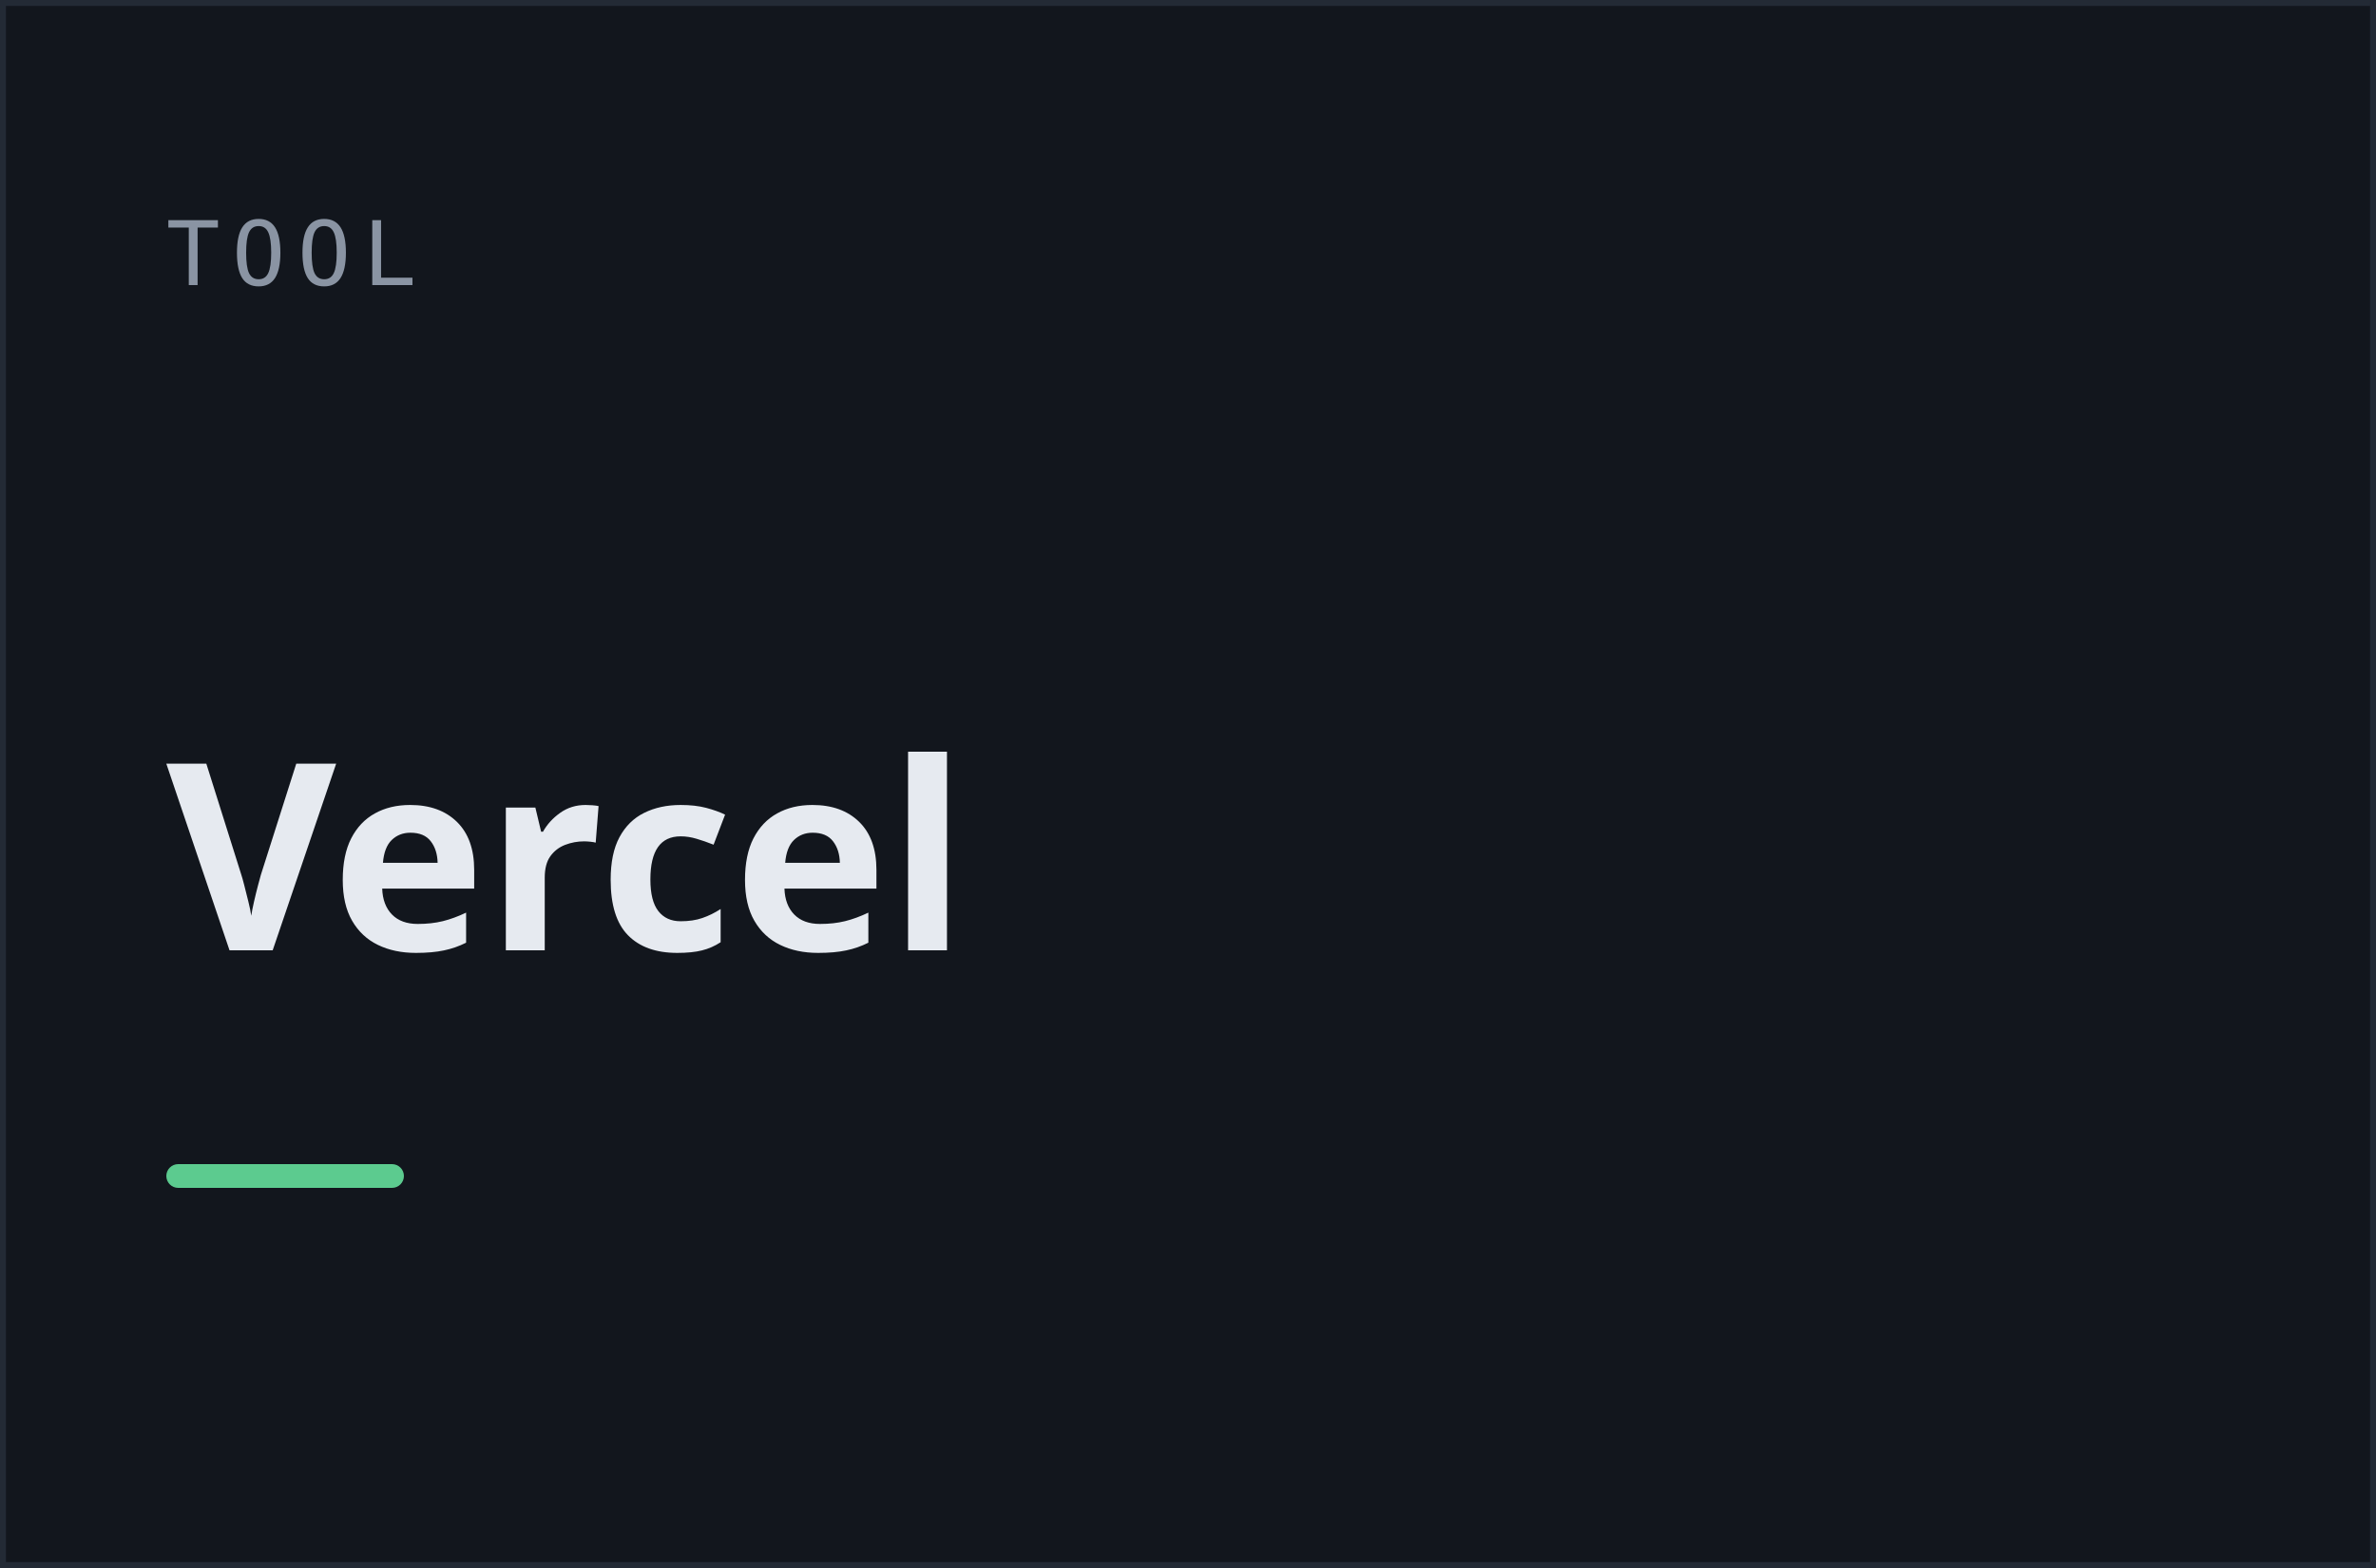
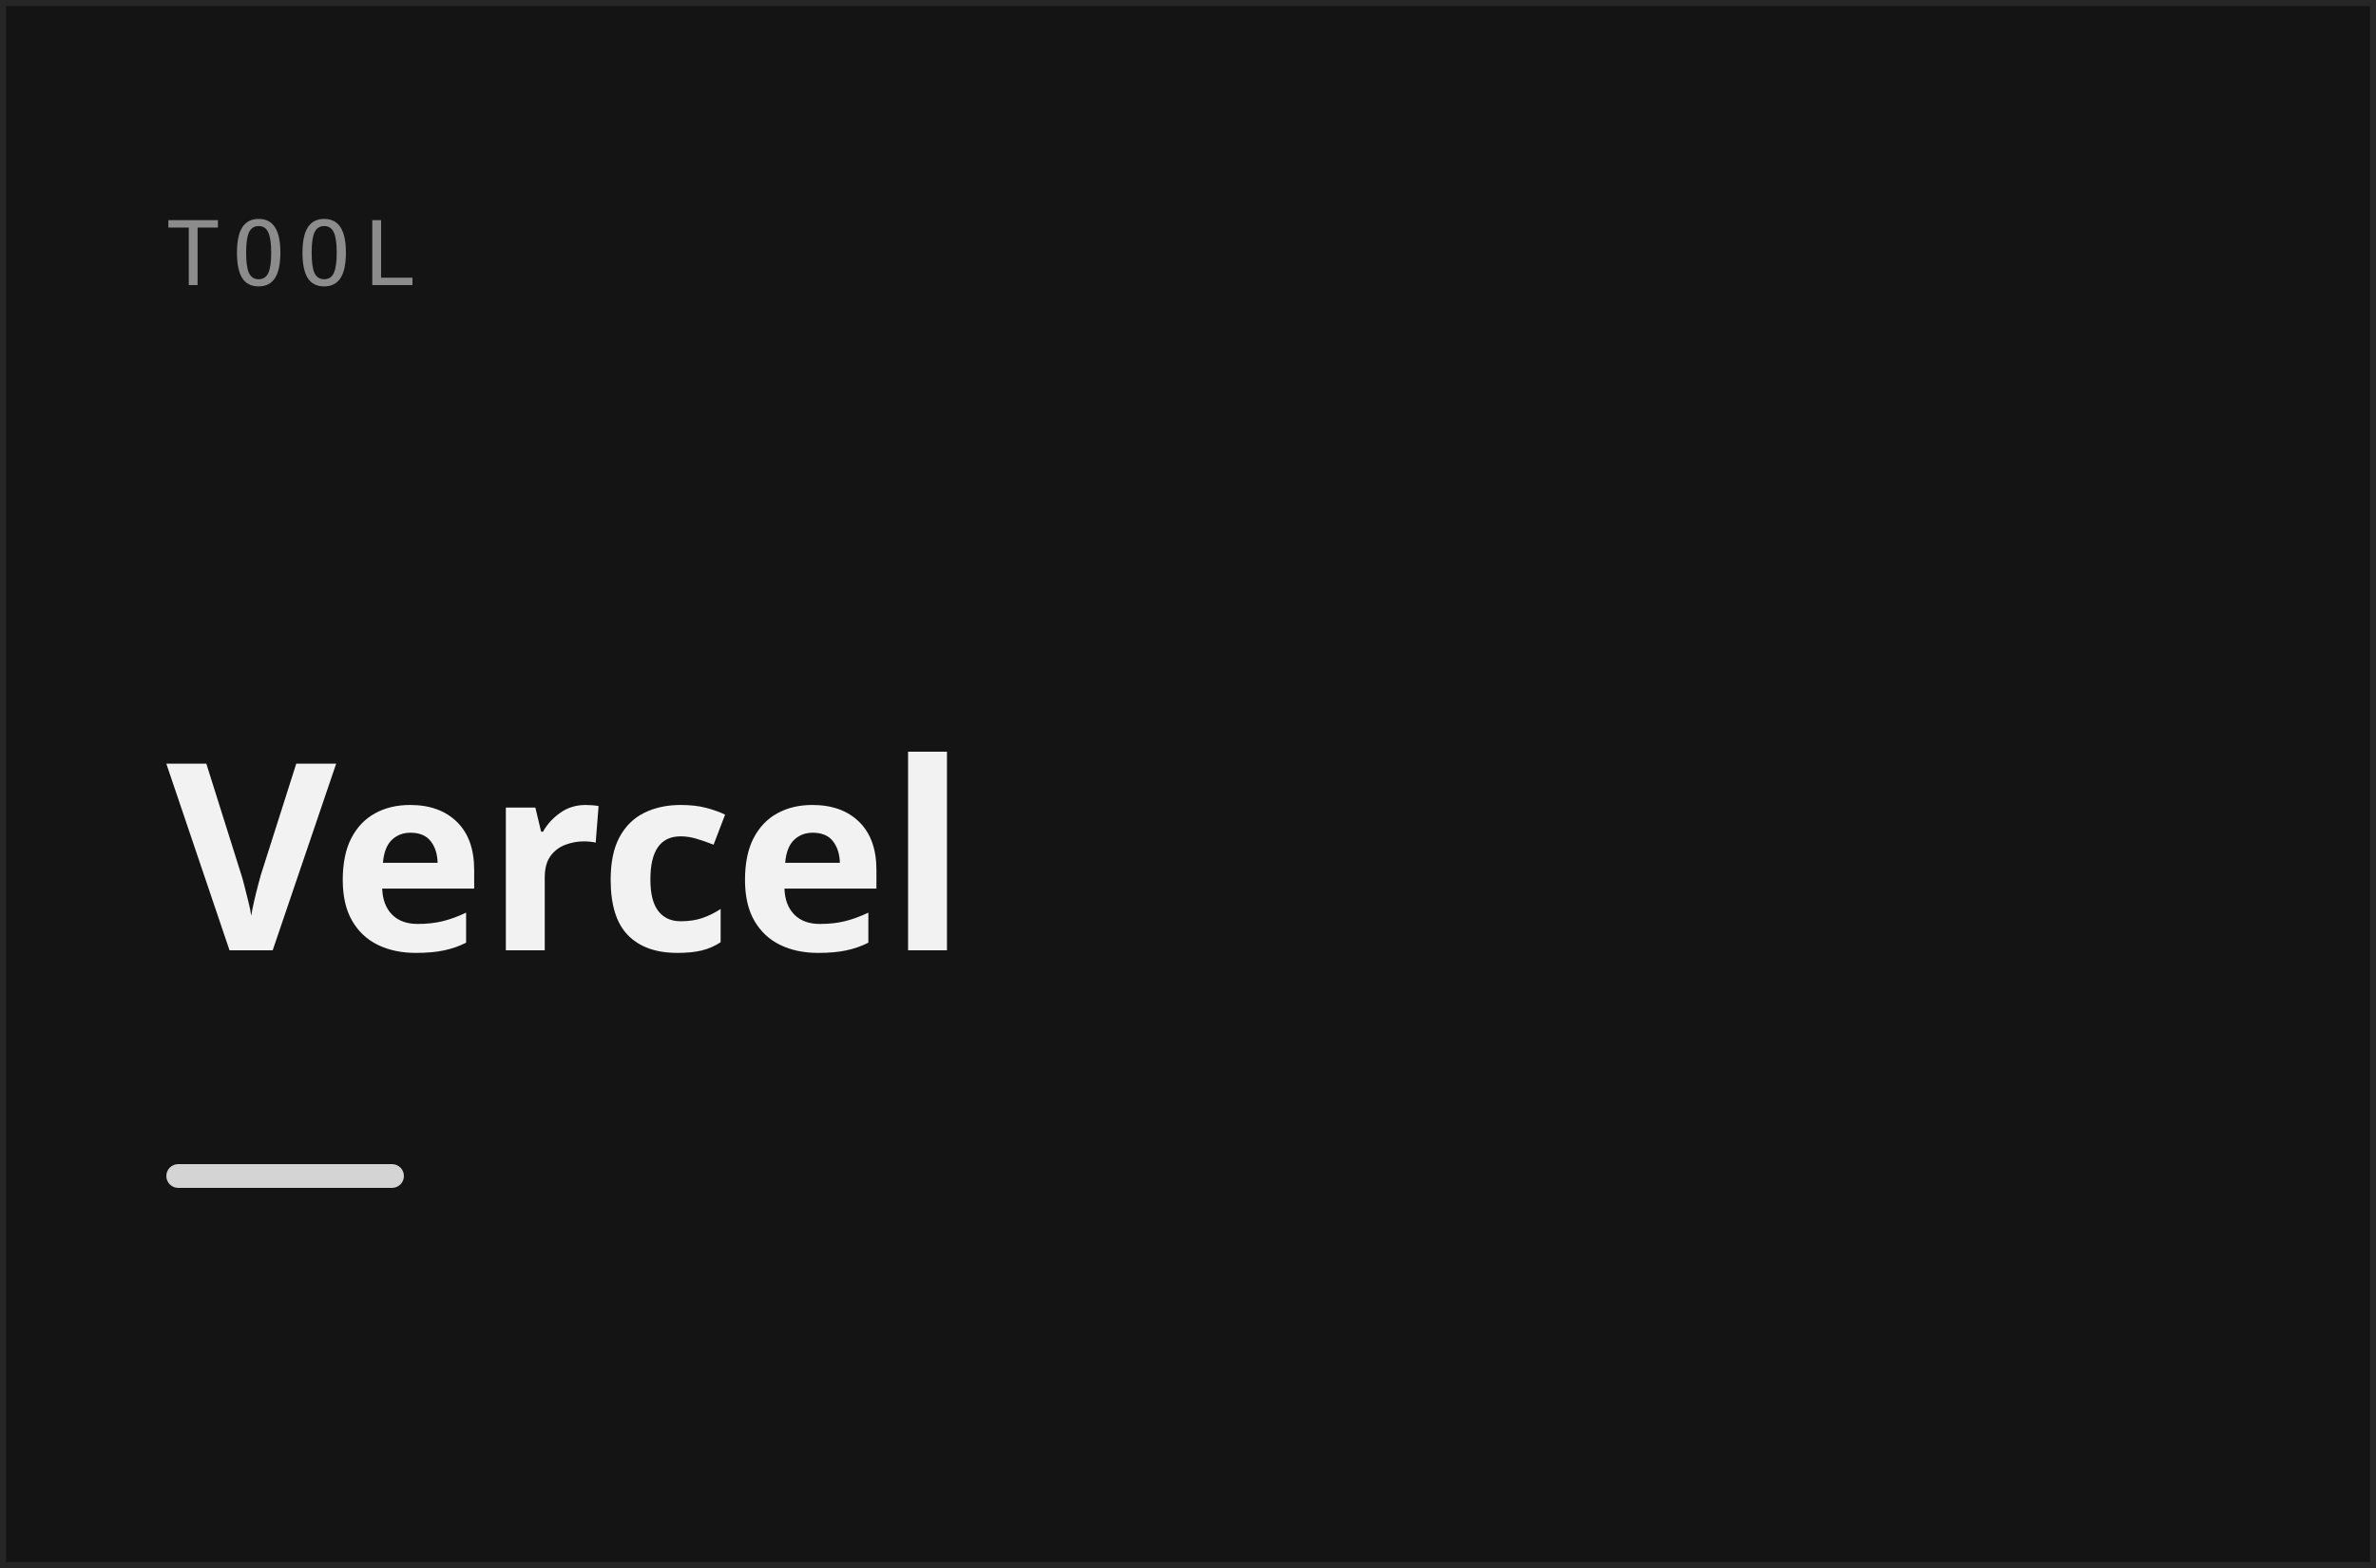
<svg xmlns="http://www.w3.org/2000/svg" width="400" height="264" viewBox="0 0 400 264">
-   <rect width="400" height="264" fill="#12161d" />
-   <rect x="0.5" y="0.5" width="399" height="263" fill="none" stroke="#232a35" />
-   <text x="28" y="48" font-family="ui-monospace,Menlo,monospace" font-size="15" fill="#8a94a3" letter-spacing="2">TOOL</text>
-   <text x="28" y="160" font-family="ui-sans-serif,system-ui,sans-serif" font-weight="700" font-size="44" fill="#e6eaf0">Vercel</text>
-   <rect x="28" y="196" width="40" height="4" rx="2" fill="#5ccb8f" />
+   <rect width="400" height="264" fill="#141414" />
+   <rect x="0.5" y="0.5" width="399" height="263" fill="none" stroke="#262626" />
+   <text x="28" y="48" font-family="ui-monospace,Menlo,monospace" font-size="15" fill="#8c8c8c" letter-spacing="2">TOOL</text>
+   <text x="28" y="160" font-family="ui-sans-serif,system-ui,sans-serif" font-weight="700" font-size="44" fill="#f2f2f2">Vercel</text>
+   <rect x="28" y="196" width="40" height="4" rx="2" fill="#d4d4d4" />
</svg>
